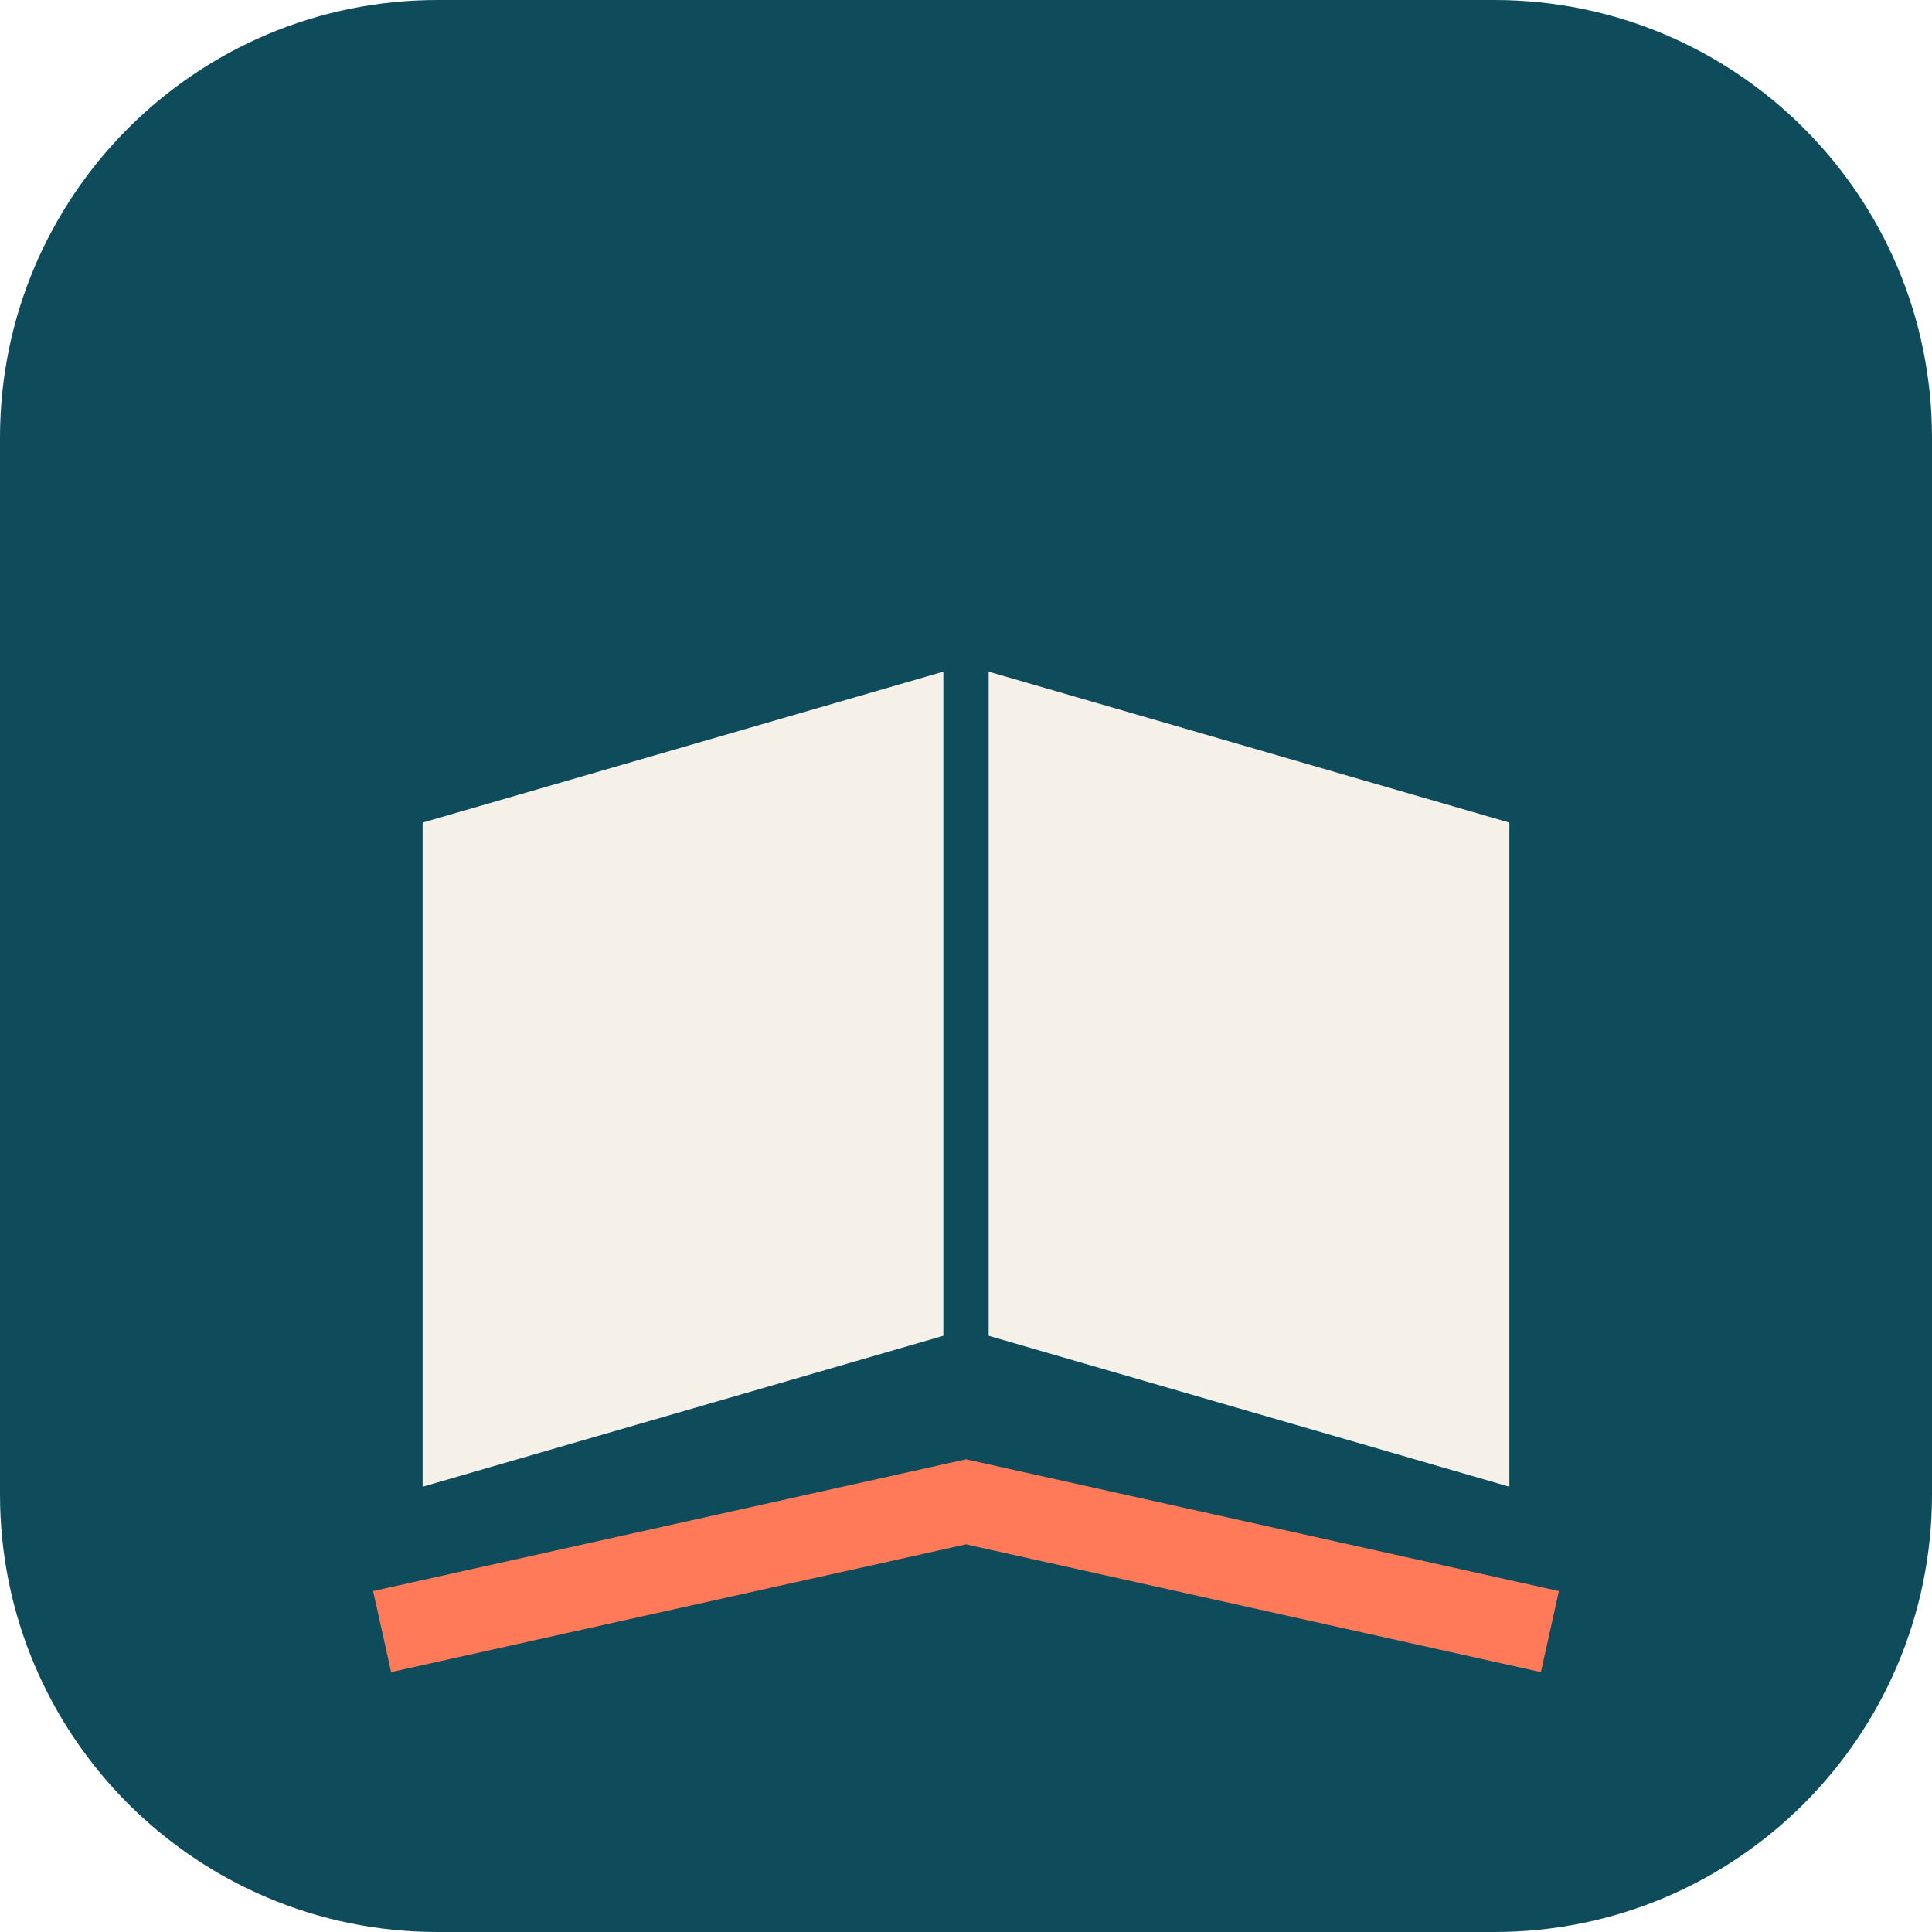
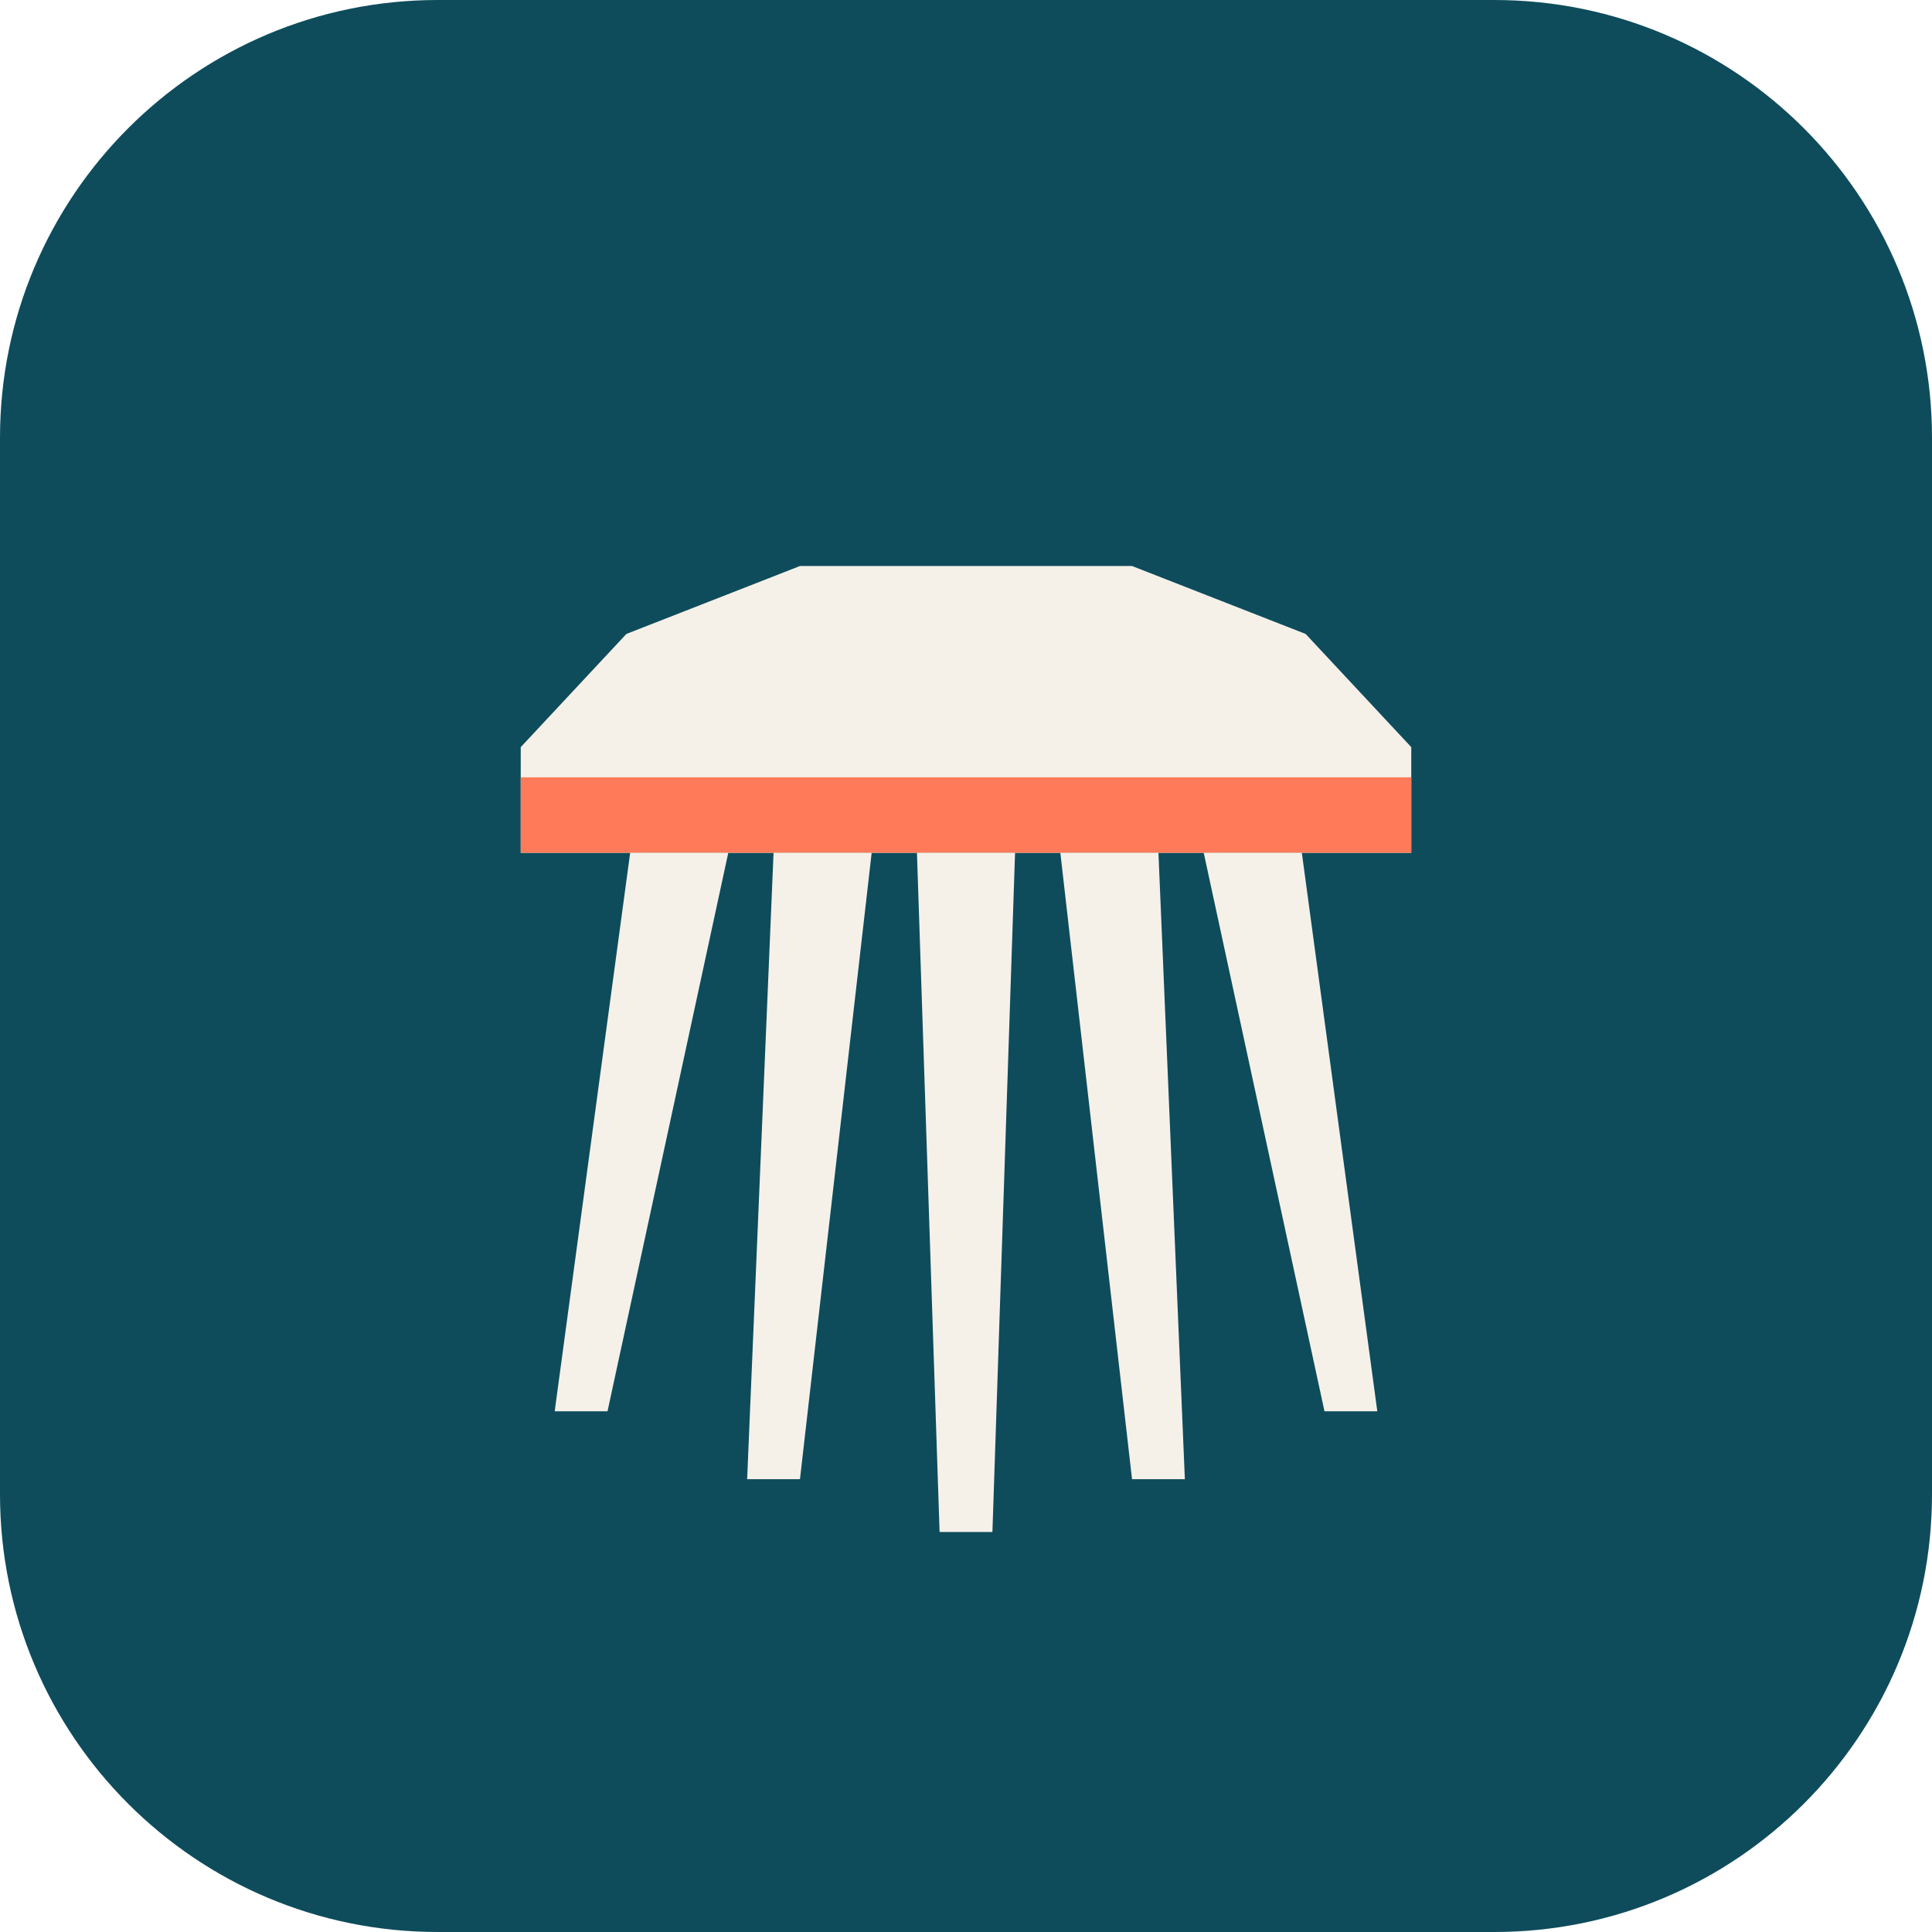
- <svg xmlns="http://www.w3.org/2000/svg" width="512" height="512" viewBox="0 0 512 512" role="img" aria-labelledby="ic-t ic-d">
+ <svg xmlns="http://www.w3.org/2000/svg" width="512" height="512" viewBox="0 0 512 512" role="img" aria-labelledby="ei-t ei-d">
  <rect width="512" height="512" rx="116" ry="116" fill="#0E4C5C" />
-   <g fill="#F5F1E8">
-     <path d="M250 178 L112 218 L112 394 L250 354 Z" />
-     <path d="M262 178 L400 218 L400 394 L262 354 Z" />
-   </g>
-   <path d="M112 430 L256 398 L400 430" fill="none" stroke="#FF7A59" stroke-width="22" stroke-linecap="square" />
+   <polygon points="138,226 138,198 166,168 212,150 300,150 346,168 374,198 374,226" fill="#F5F1E8" />
+   <polygon points="138,206 374,206 374,226 138,226" fill="#FF7A59" />
+   <polygon points="167.0,226 193.0,226 161.0,374 147.0,374" fill="#F5F1E8" />
+   <polygon points="205.0,226 231.0,226 212.0,392 198.0,392" fill="#F5F1E8" />
+   <polygon points="243.0,226 269.0,226 263.0,406 249.0,406" fill="#F5F1E8" />
+   <polygon points="281.0,226 307.0,226 314.0,392 300.0,392" fill="#F5F1E8" />
+   <polygon points="319.0,226 345.0,226 365.0,374 351.0,374" fill="#F5F1E8" />
</svg>
